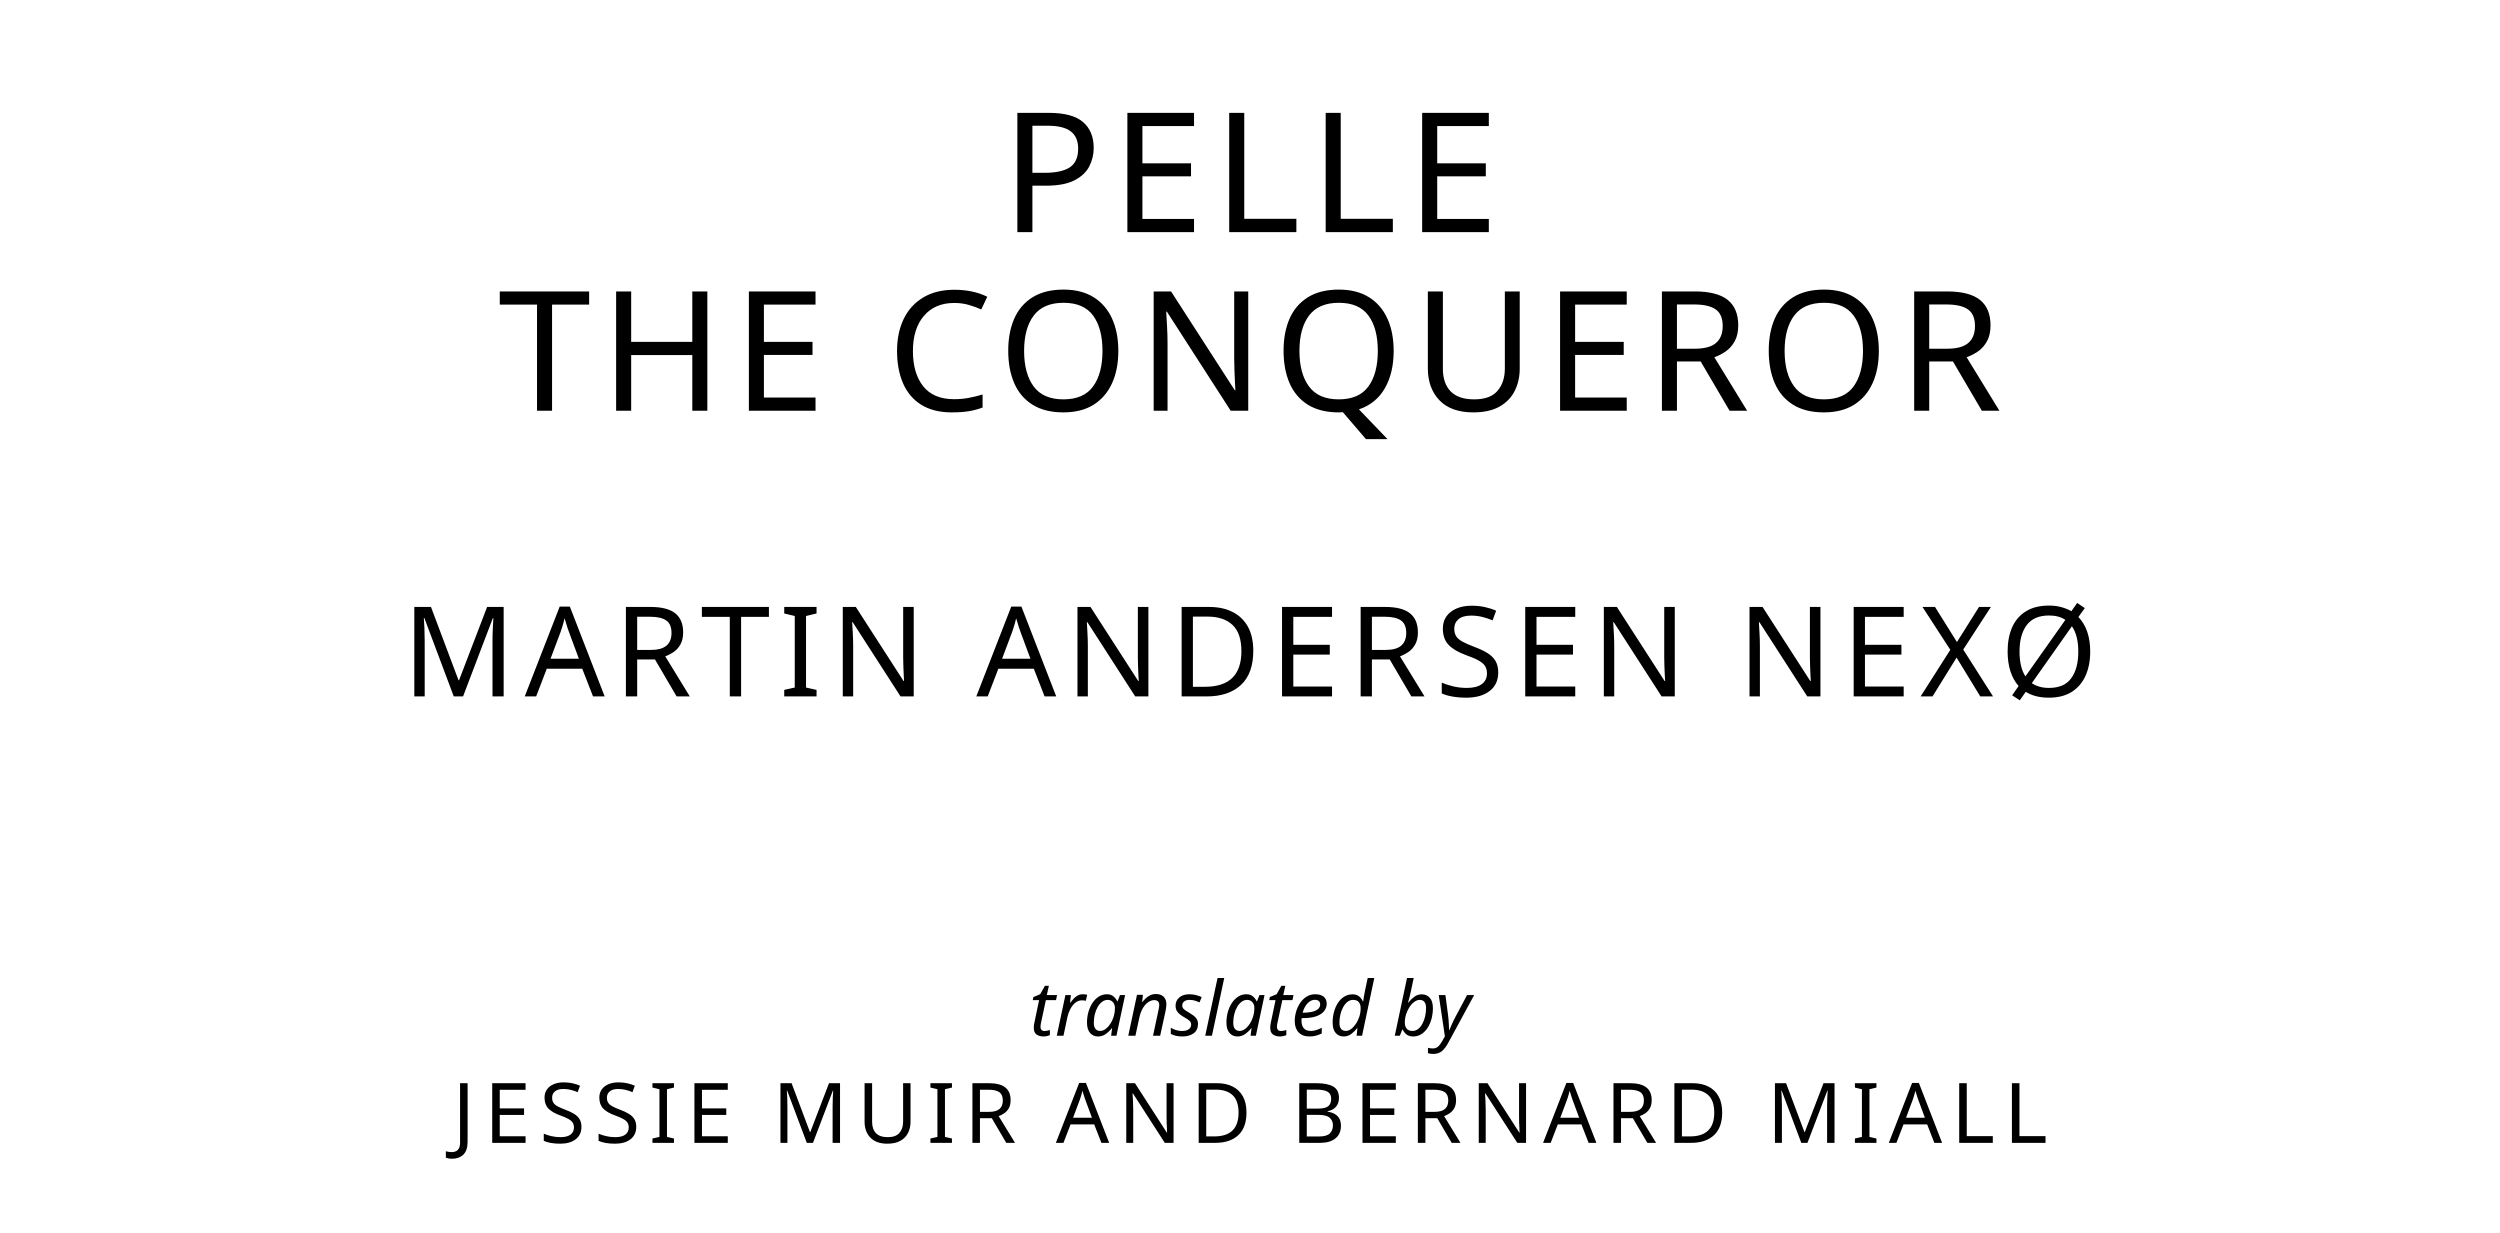
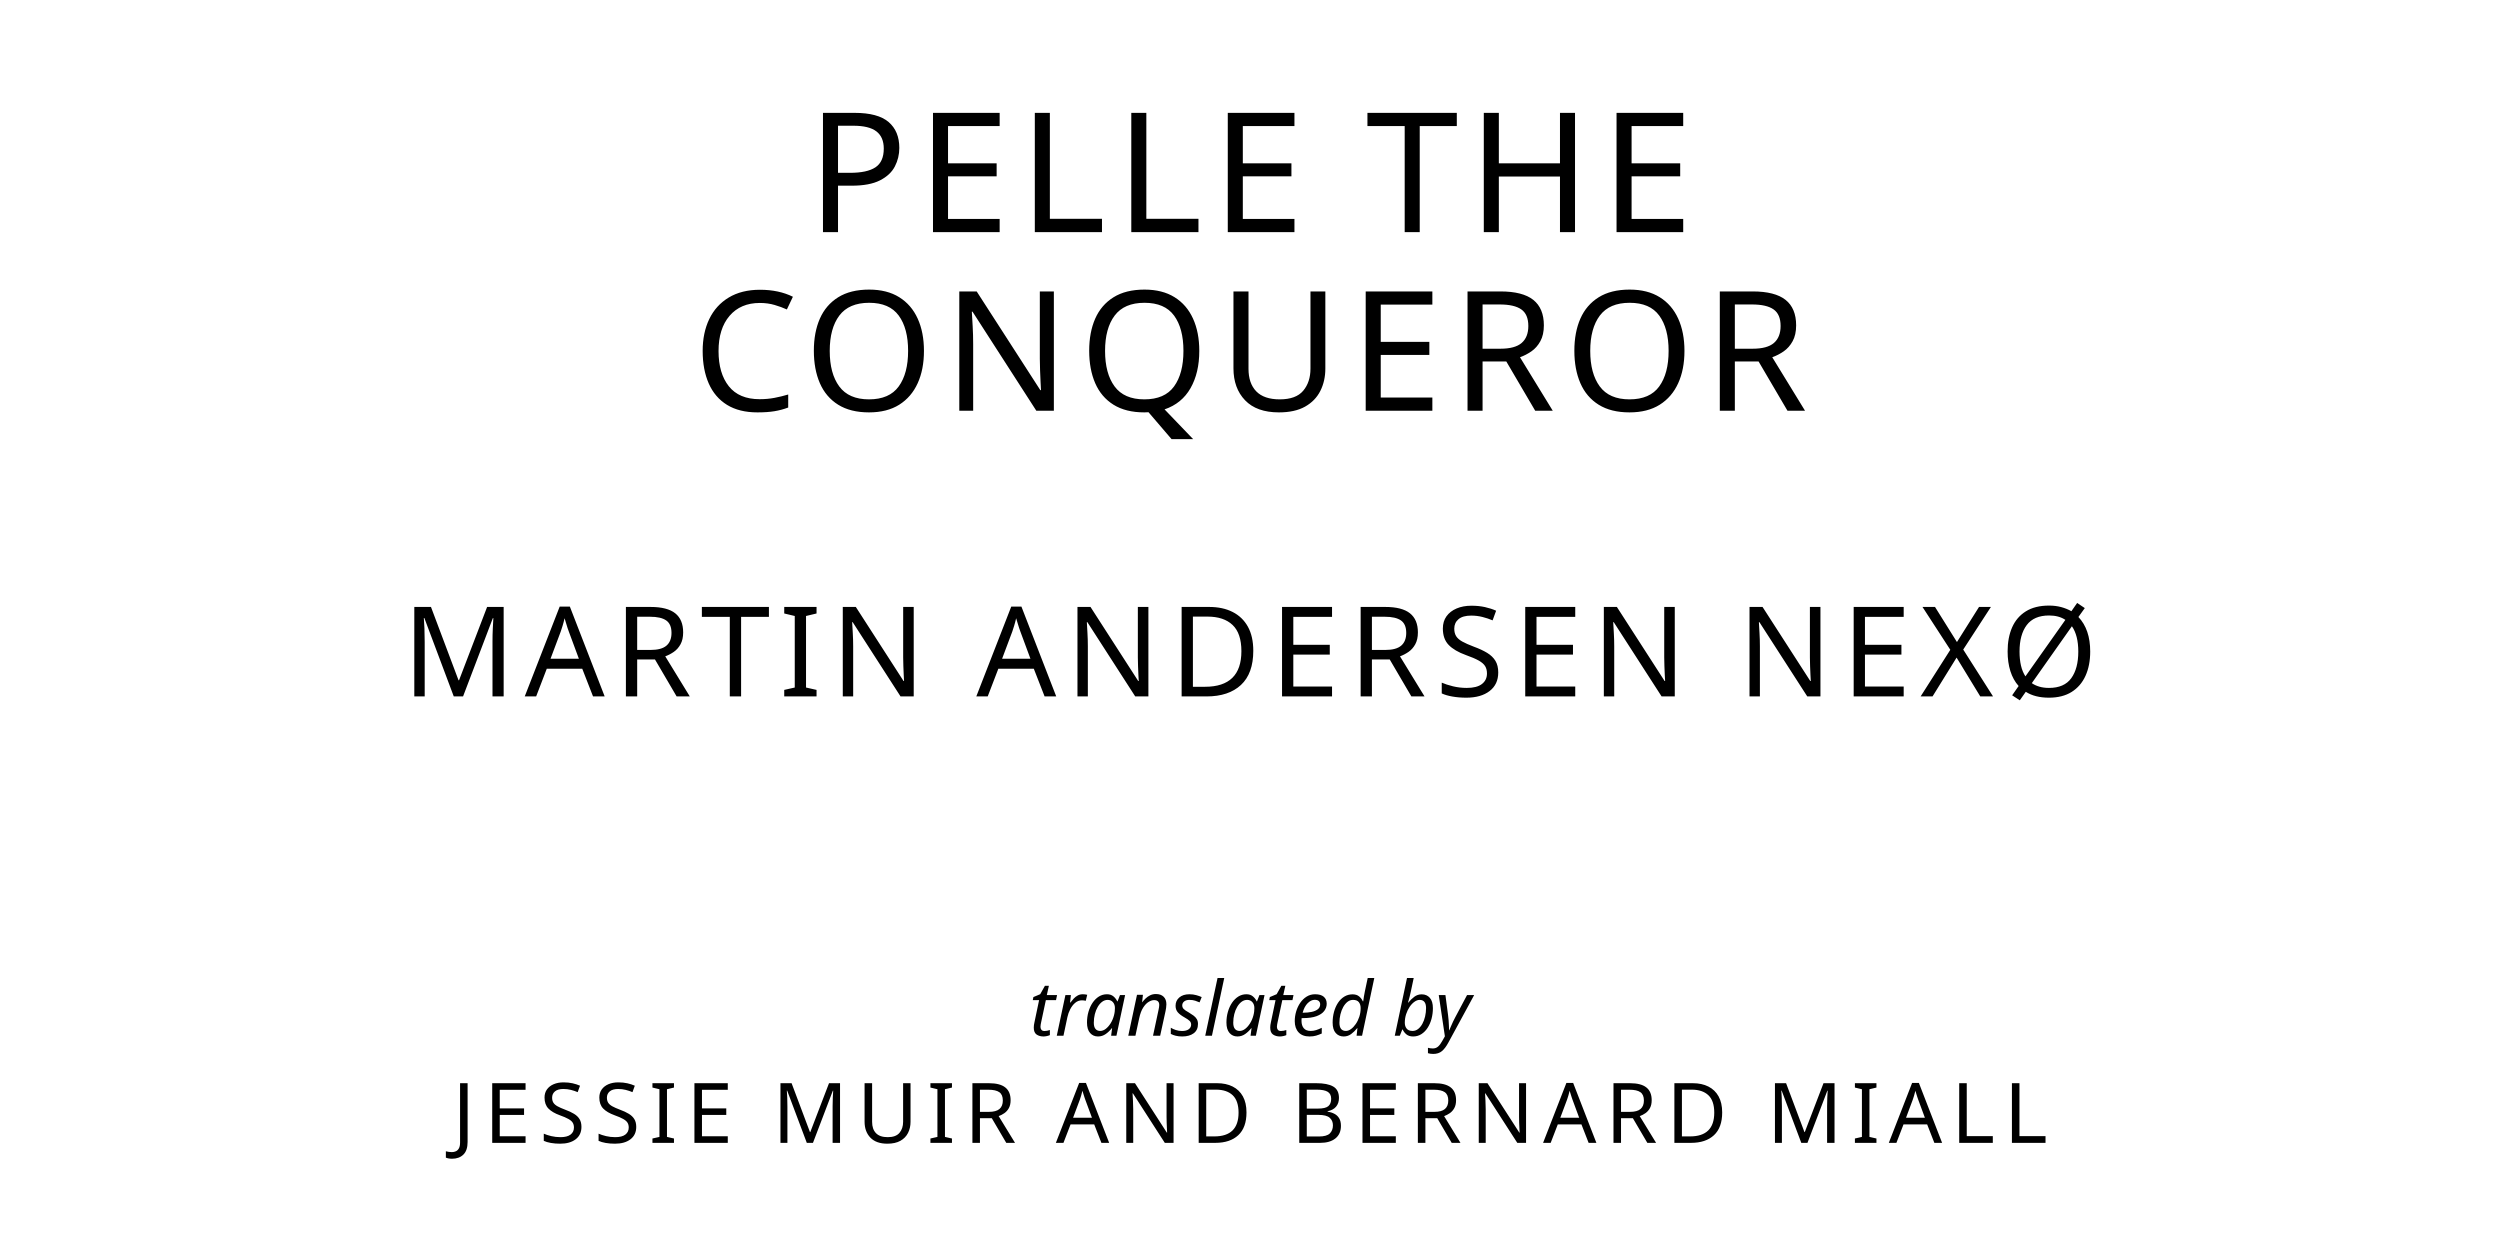
<svg xmlns="http://www.w3.org/2000/svg" version="1.1" viewBox="0 0 1400 690">
  <style type="text/css">
		text{
			font-family: "League Spartan";
			letter-spacing: 5px;
			text-anchor: middle;
		}

		.title{
			font-size: 93.567px;
		}

		.author{
			font-size: 70.175px;
		}

		.contributor-descriptor{
			font-family: "OFL Sorts Mill Goudy";
			font-size: 42.508px;
			font-style: italic;
			letter-spacing: 0;
		}

		.contributor{
			font-size: 46.784px;
		}
	</style>
-   <text class="title" x="700" y="130">PELLE</text>
-   <text class="title" x="700" y="230">THE CONQUEROR</text>
+   <text class="title" x="700" y="130">PELLE THE</text>
+   <text class="title" x="700" y="230">CONQUEROR</text>
  <text class="author" x="700" y="390">MARTIN ANDERSEN NEXØ</text>
  <text class="contributor-descriptor" x="700" y="580">translated by</text>
  <text class="contributor" x="700" y="640">JESSIE MUIR AND BERNARD MIALL</text>
</svg>
